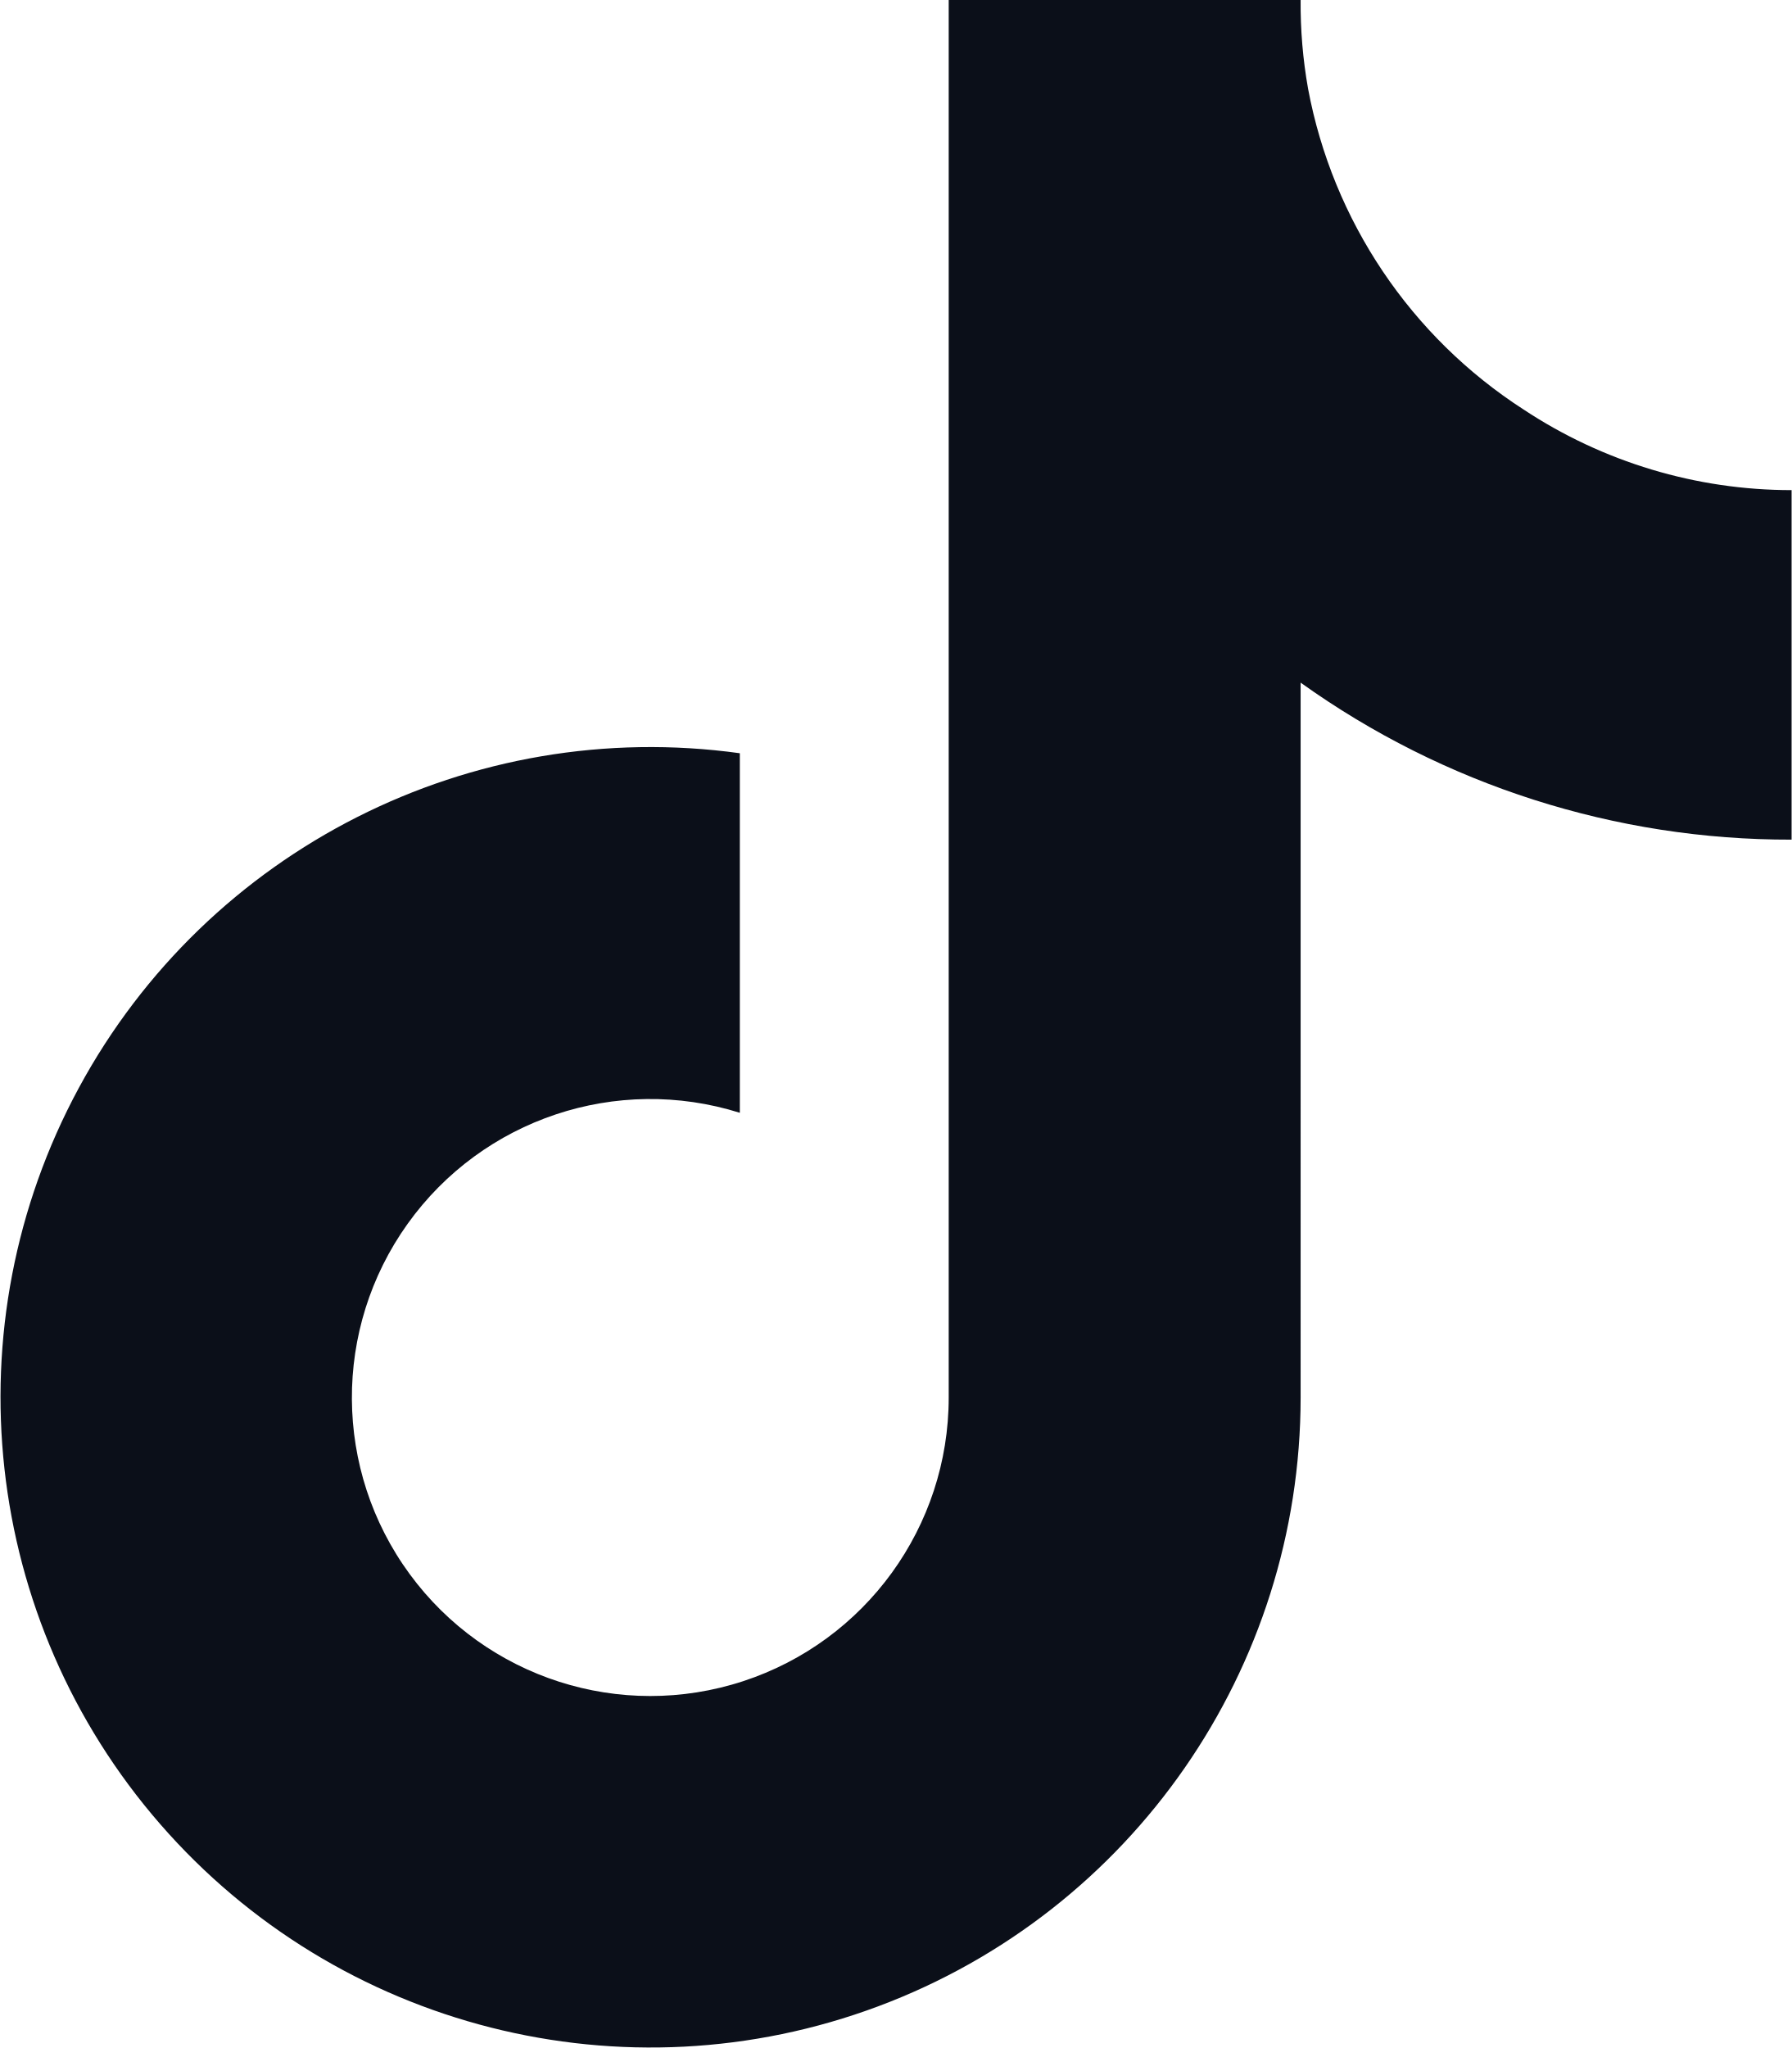
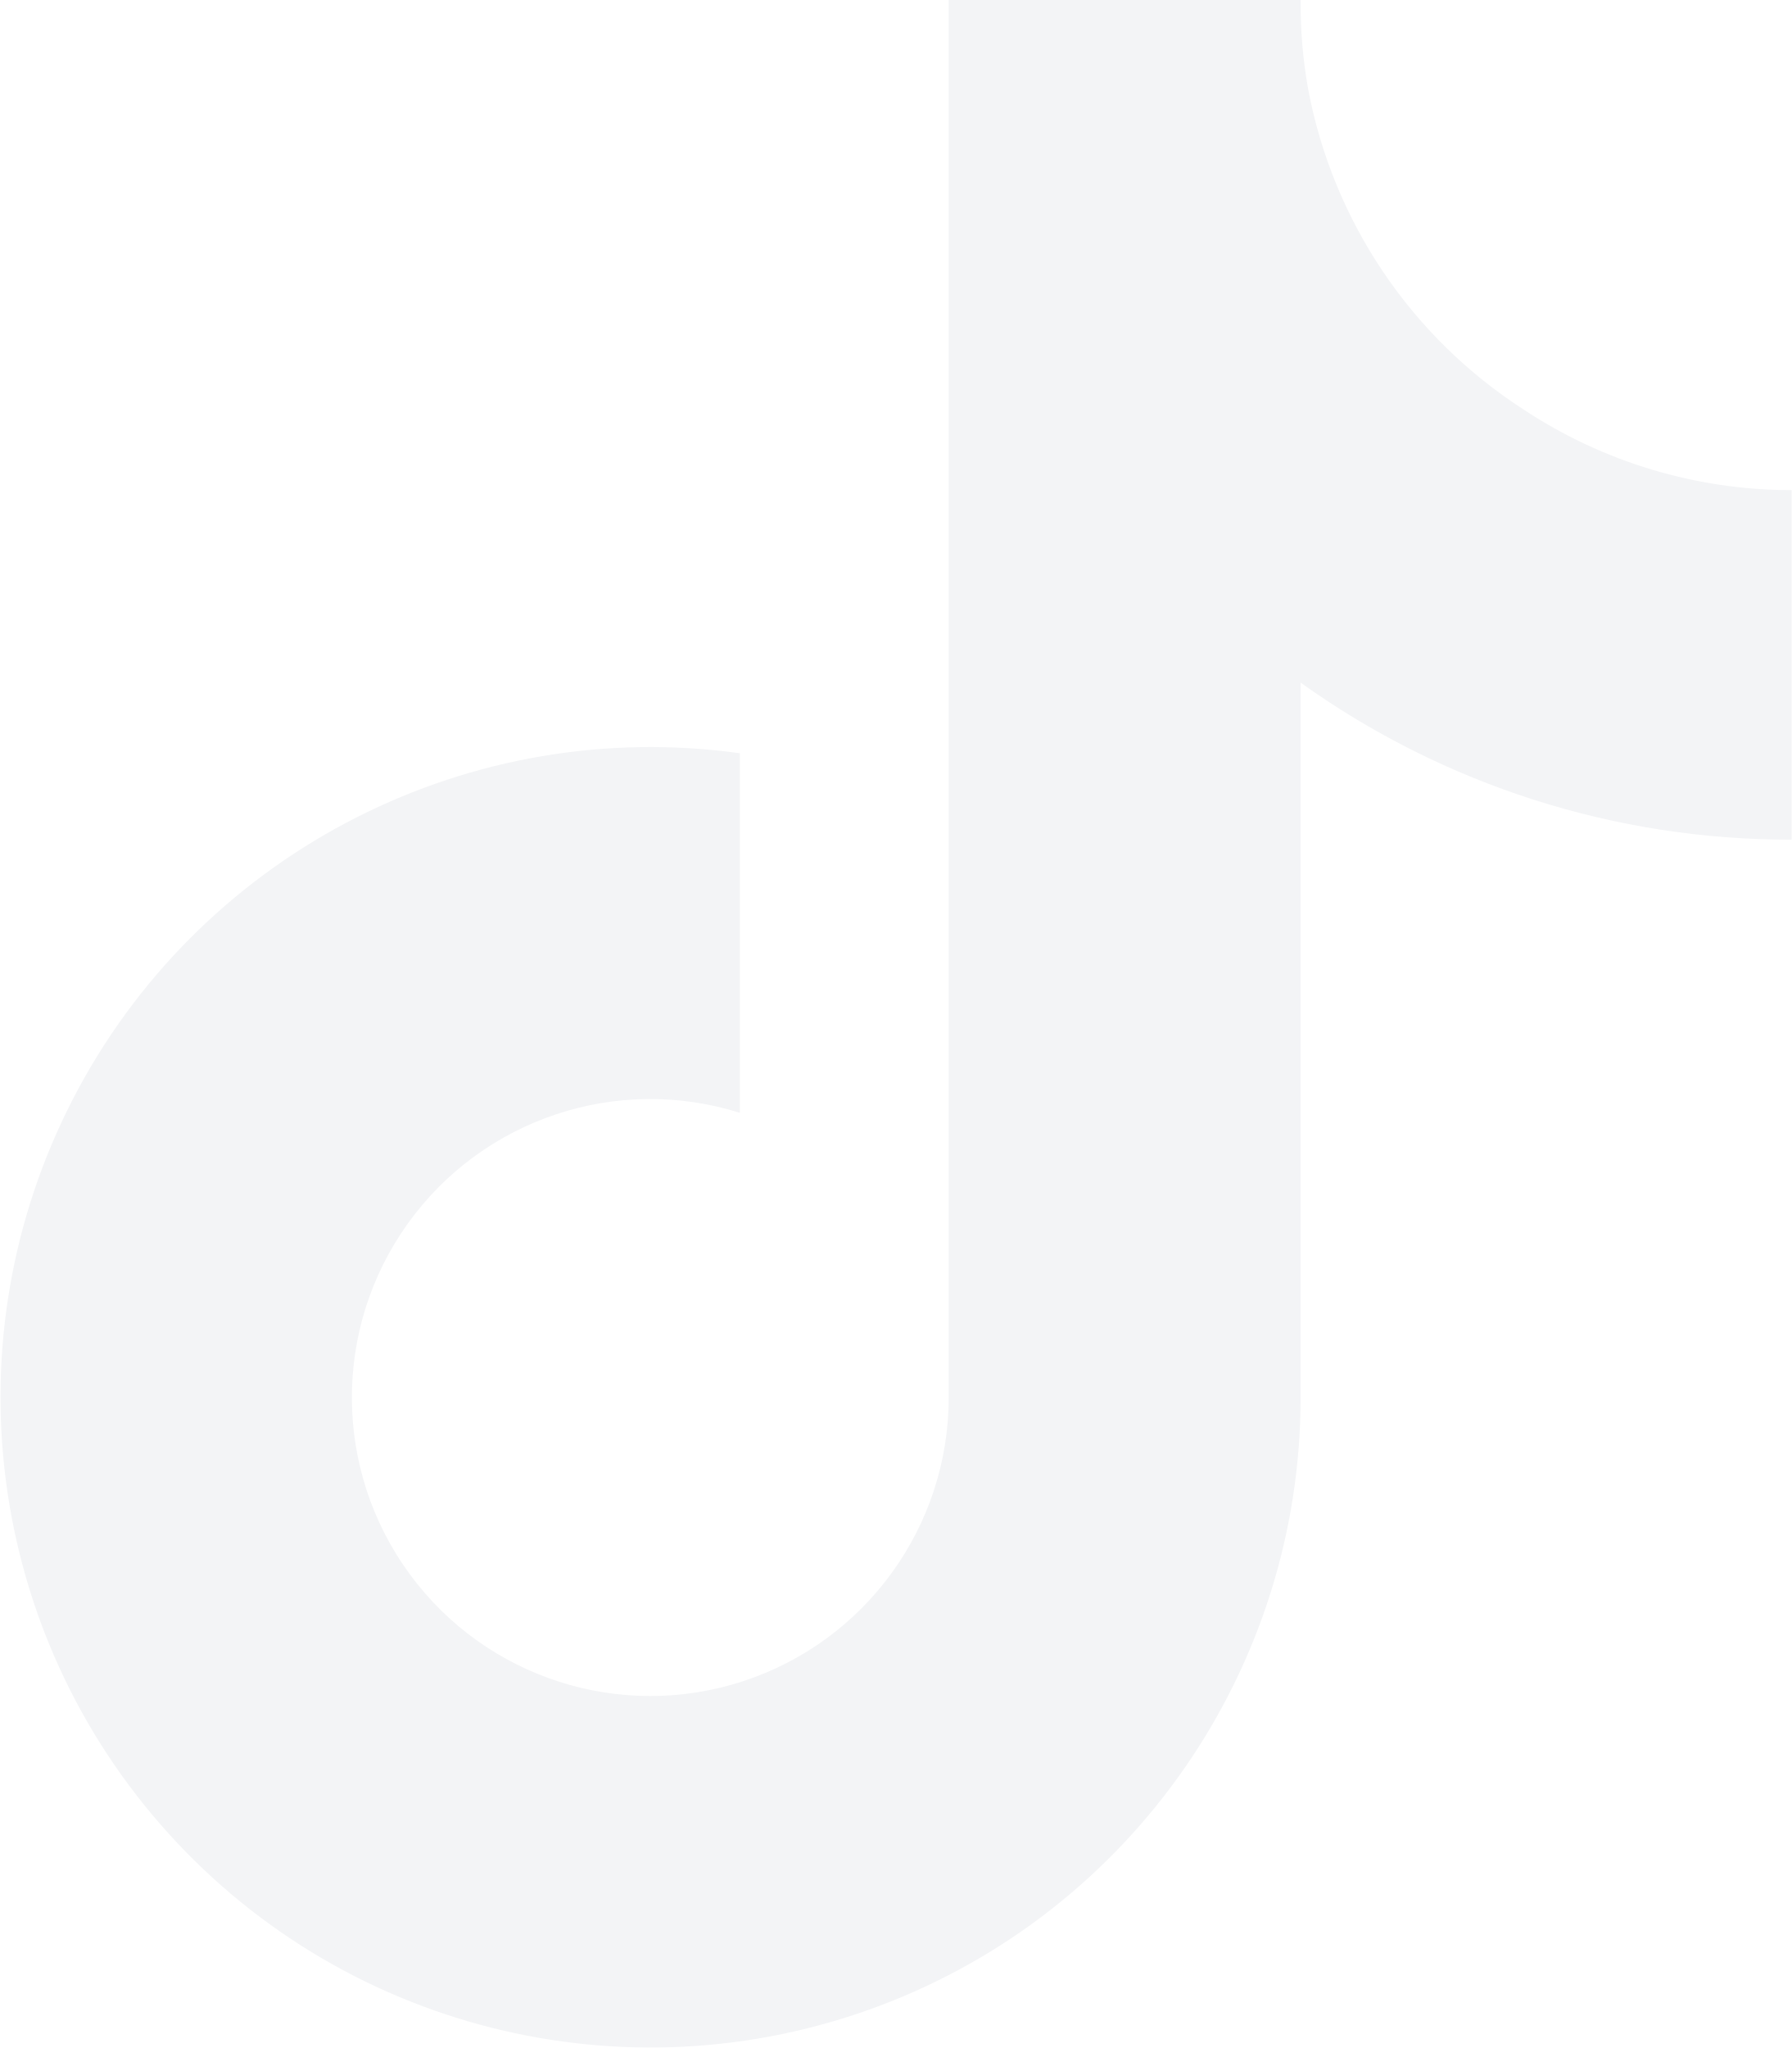
<svg xmlns="http://www.w3.org/2000/svg" height="1em" viewBox="0 0 448 512">
-   <style>svg{fill:#0b0f19}</style>
+   <style>
+         svg{fill:#f3f4f6}
+     </style>
  <path d="M448,209.91a210.06,210.06,0,0,1-122.77-39.25V349.38A162.55,162.55,0,1,1,185,188.31V278.2a74.62,74.62,0,1,0,52.23,71.18V0l88,0a121.18,121.18,0,0,0,1.86,22.17h0A122.18,122.18,0,0,0,381,102.39a121.43,121.43,0,0,0,67,20.14Z" />
</svg>
